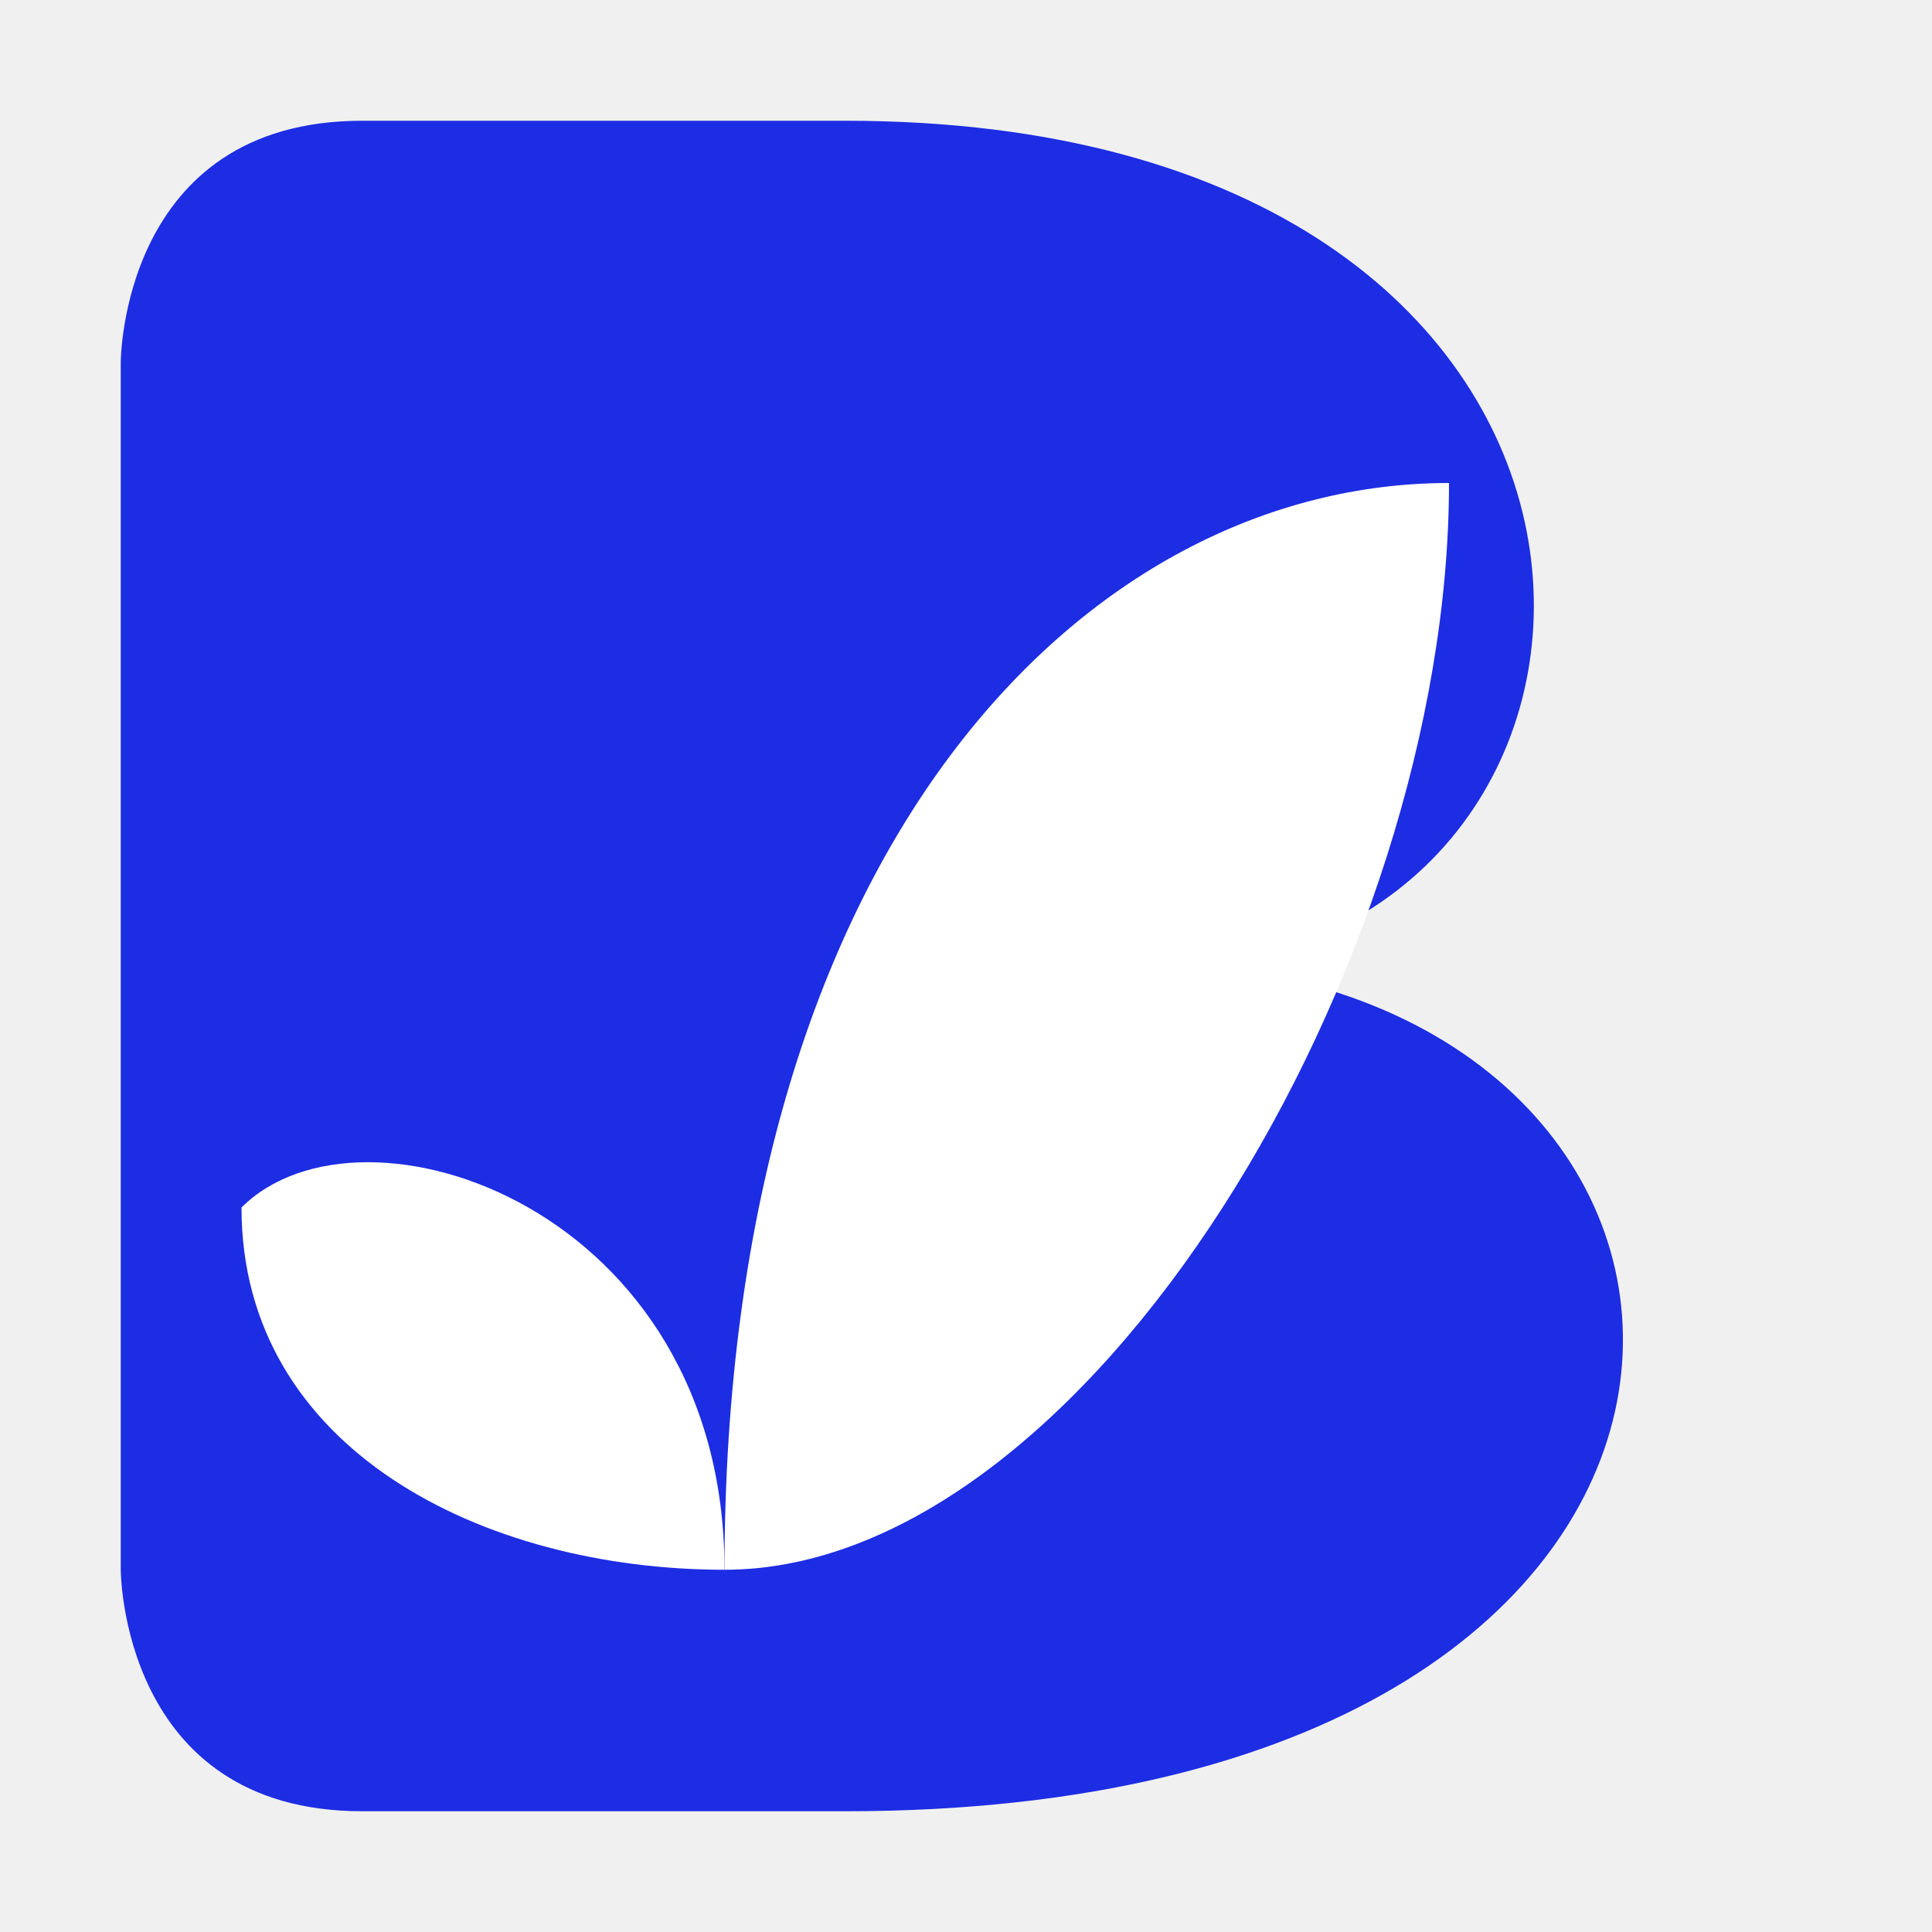
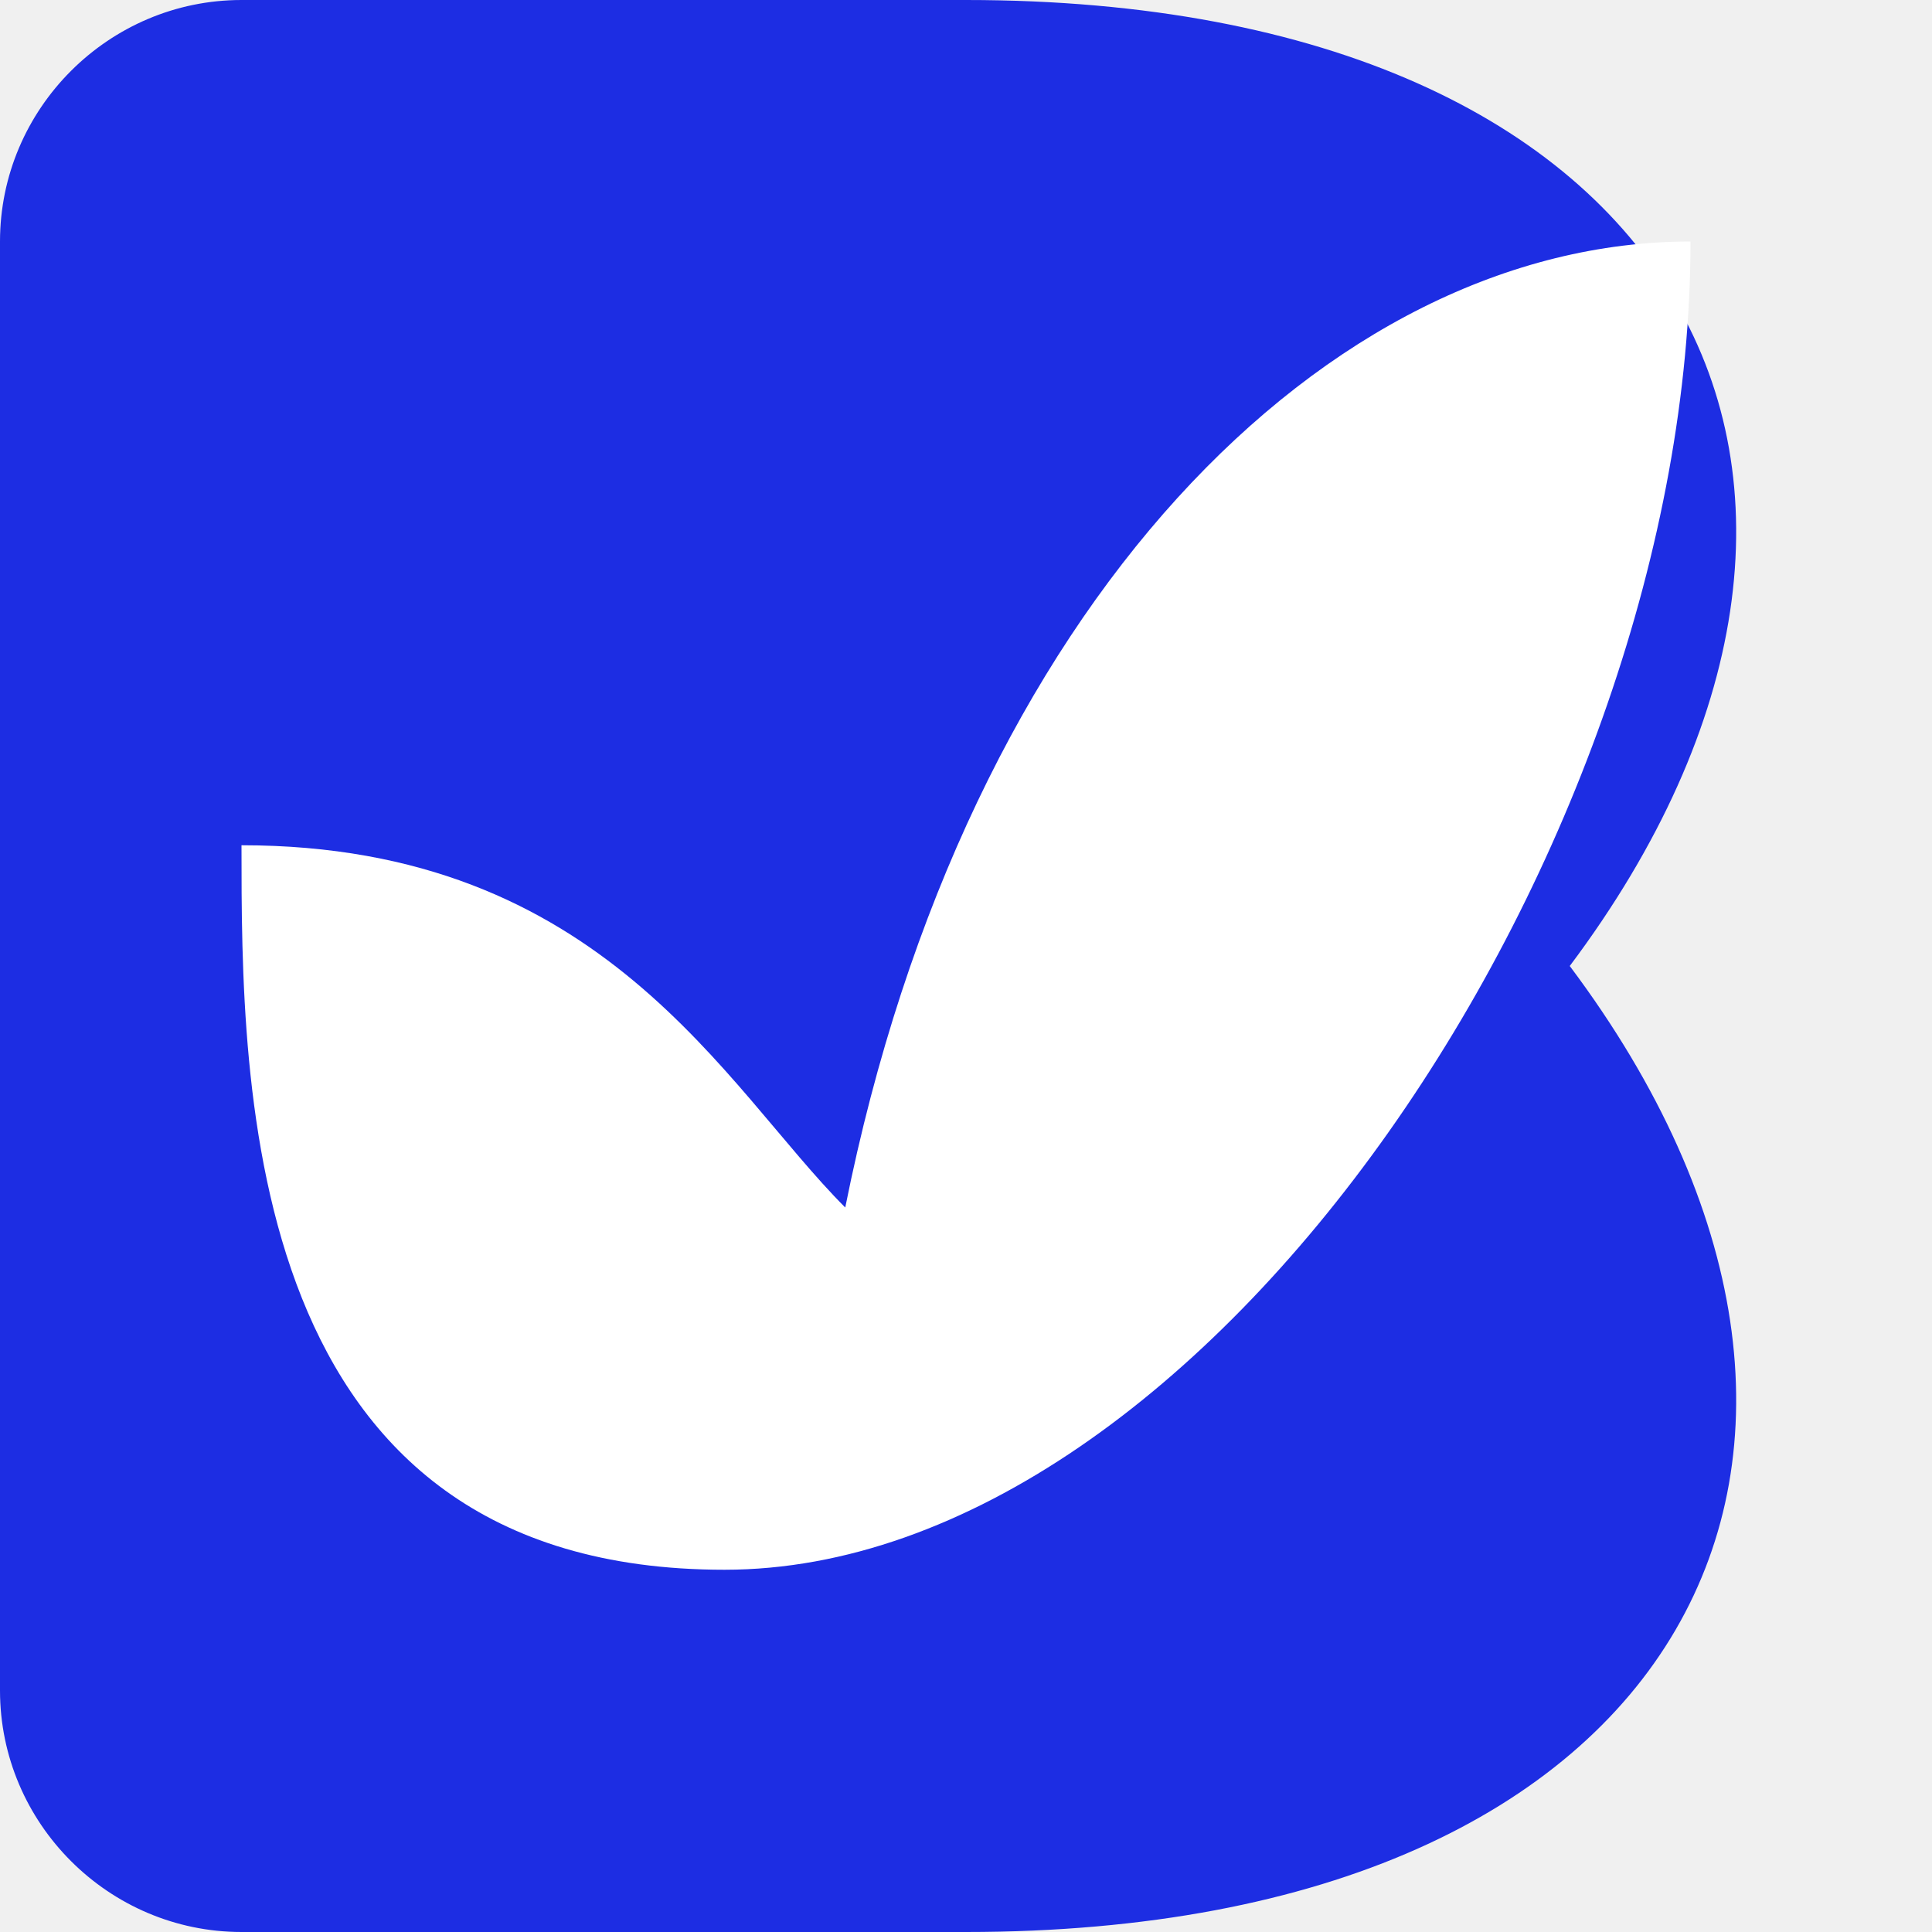
<svg xmlns="http://www.w3.org/2000/svg" width="32" height="32" viewBox="0 0 32 32" fill="none">
-   <path d="M 6 2 H 14 C 28 2, 28 15, 20 16 C 30 17, 30 30, 14 30 H 6 C 2 30, 2 26, 2 26 V 6 C 2 6, 2 2, 6 2 Z" fill="#1d2de3" />
-   <path d="M 12 26 C 12 14, 18 8, 24 8 C 24 16, 18 26, 12 26 Z" fill="white" />
-   <path d="M 12 26 C 12 20, 6 18, 4 20 C 4 24, 8 26, 12 26 Z" fill="white" />
+   <path d="M 4 0 H 16 C 28 0, 32 8, 26 16 C 32 24, 28 32, 16 32 H 4 C 1.8 32, 0 30.2, 0 28 V 4 C 0 1.8, 1.8 0, 4 0 Z" fill="#1d2de3" />
+   <path d="M 12 26 C 4 26, 4 18, 4 14 C 10 14, 12 18, 14 20 C 16 10, 22 4, 28 4 C 28 14, 20 26, 12 26 Z" fill="white" />
</svg>
